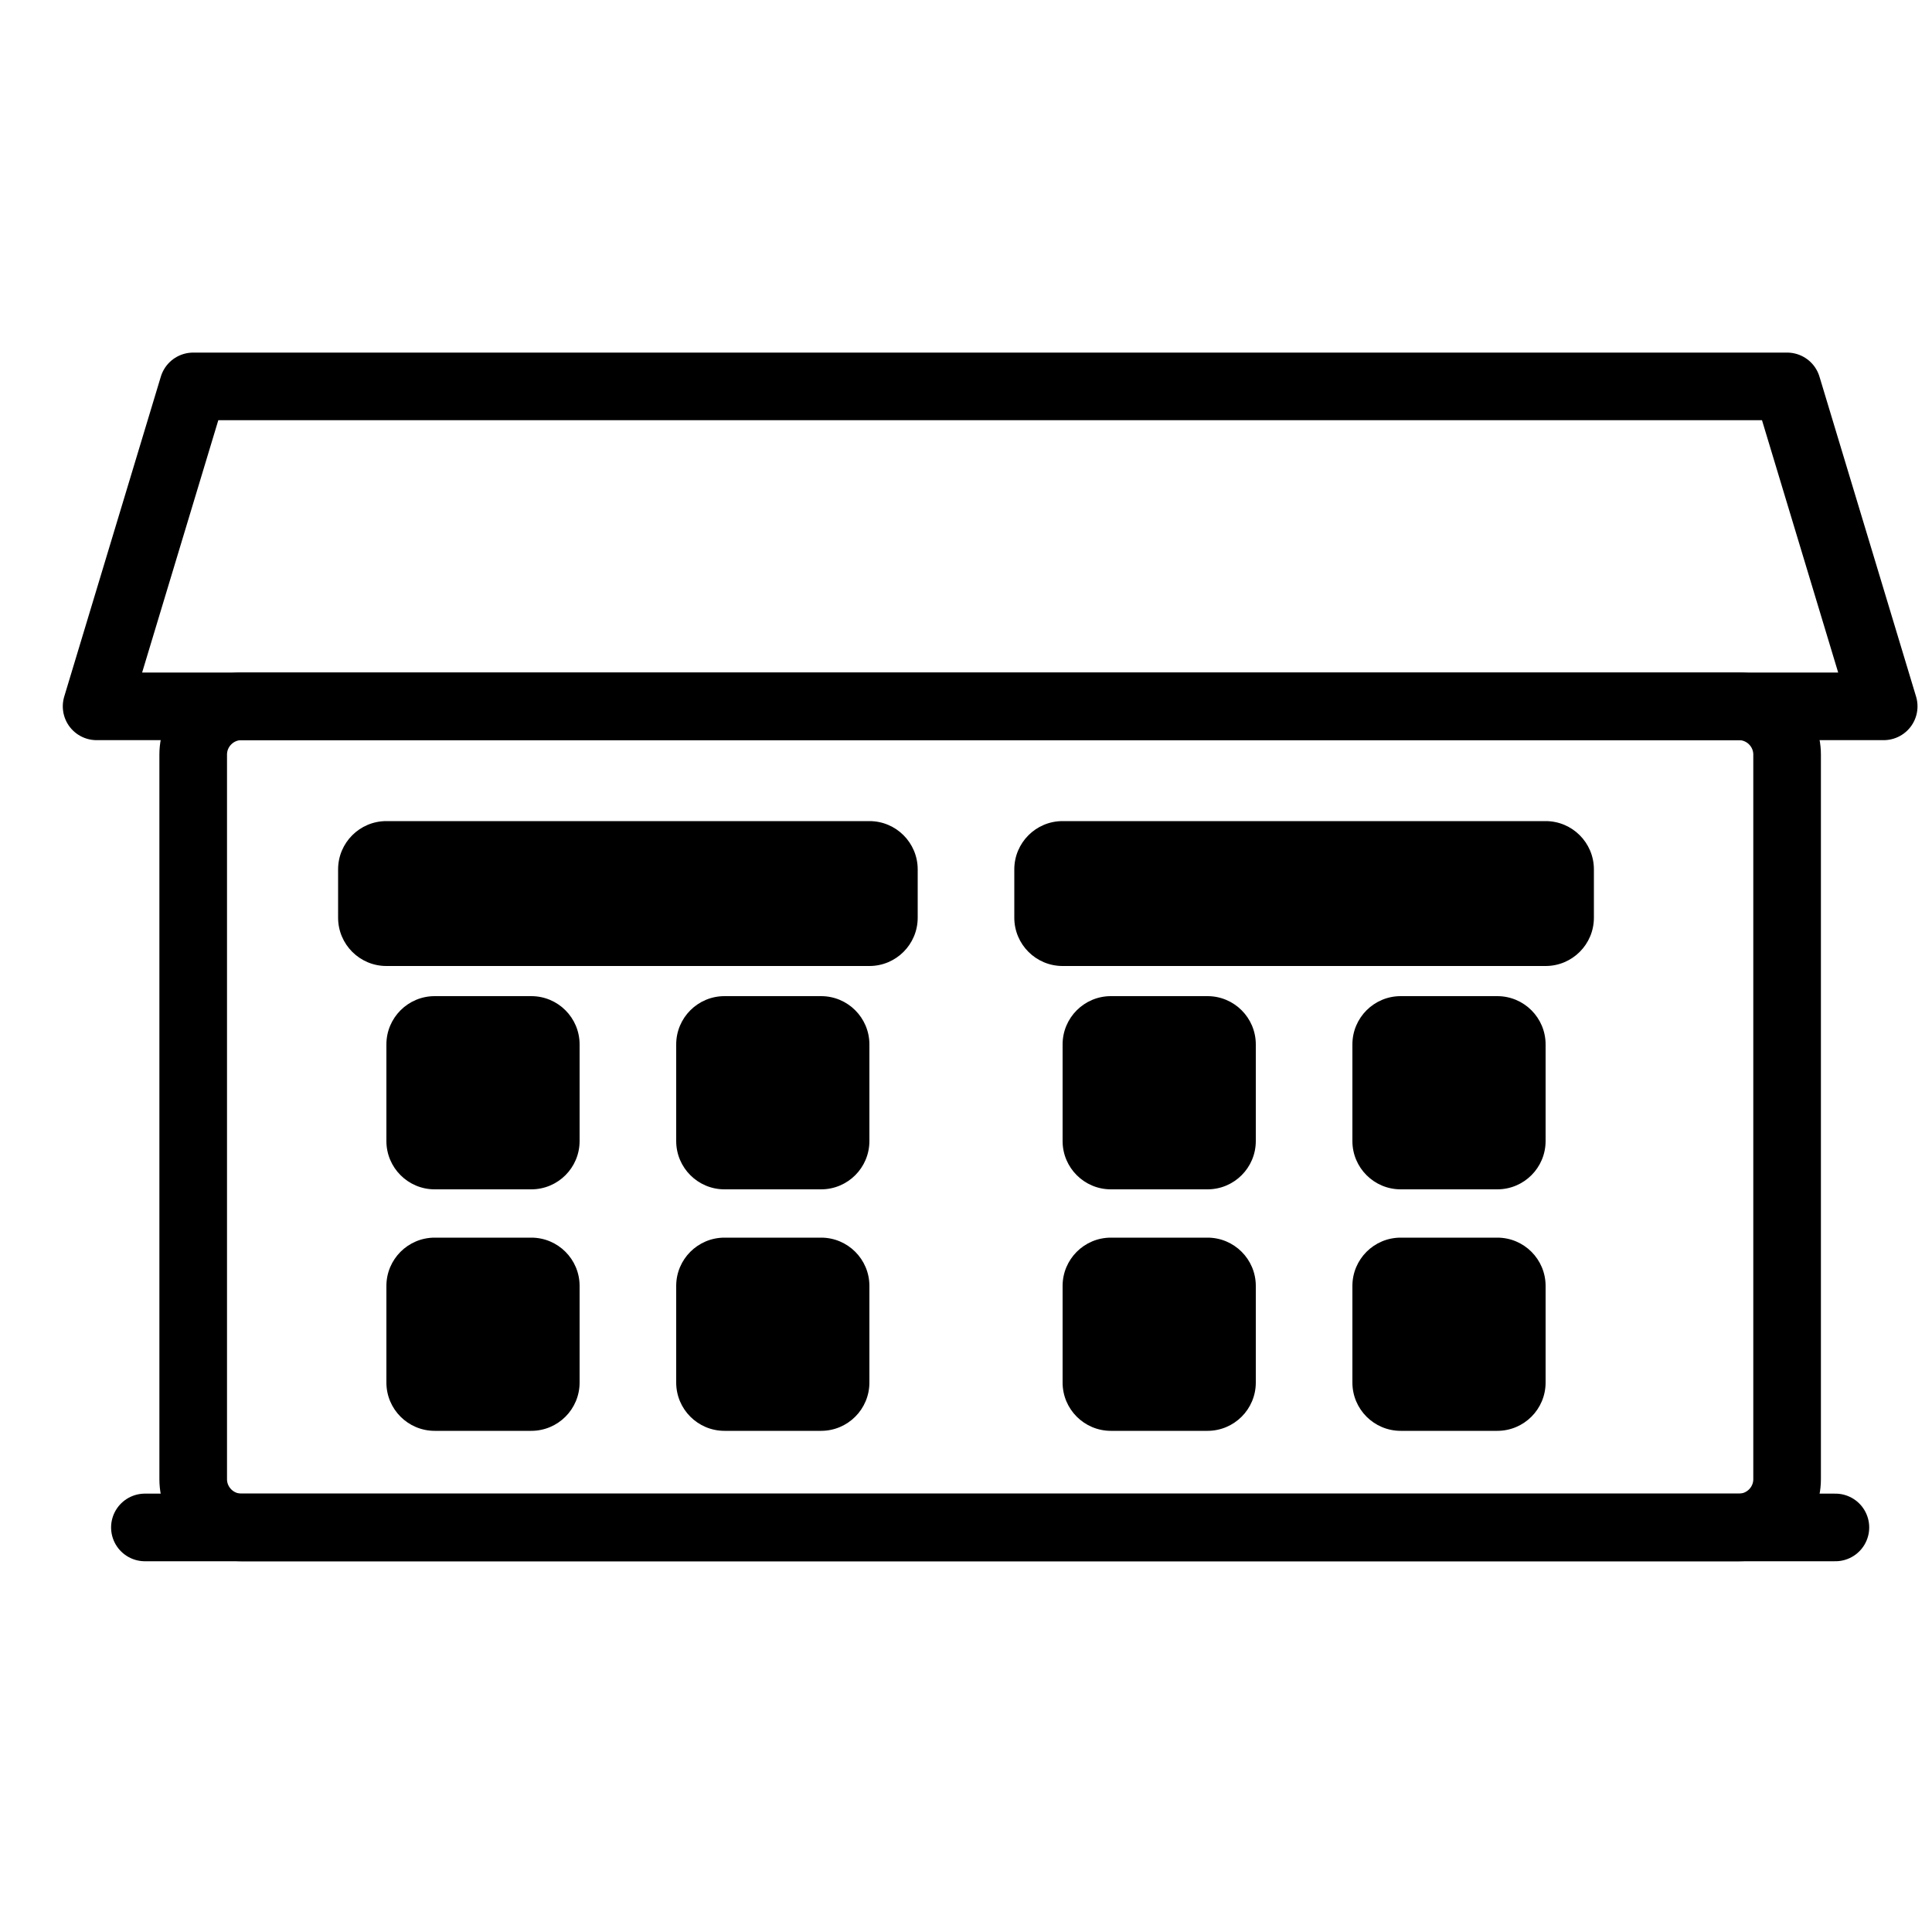
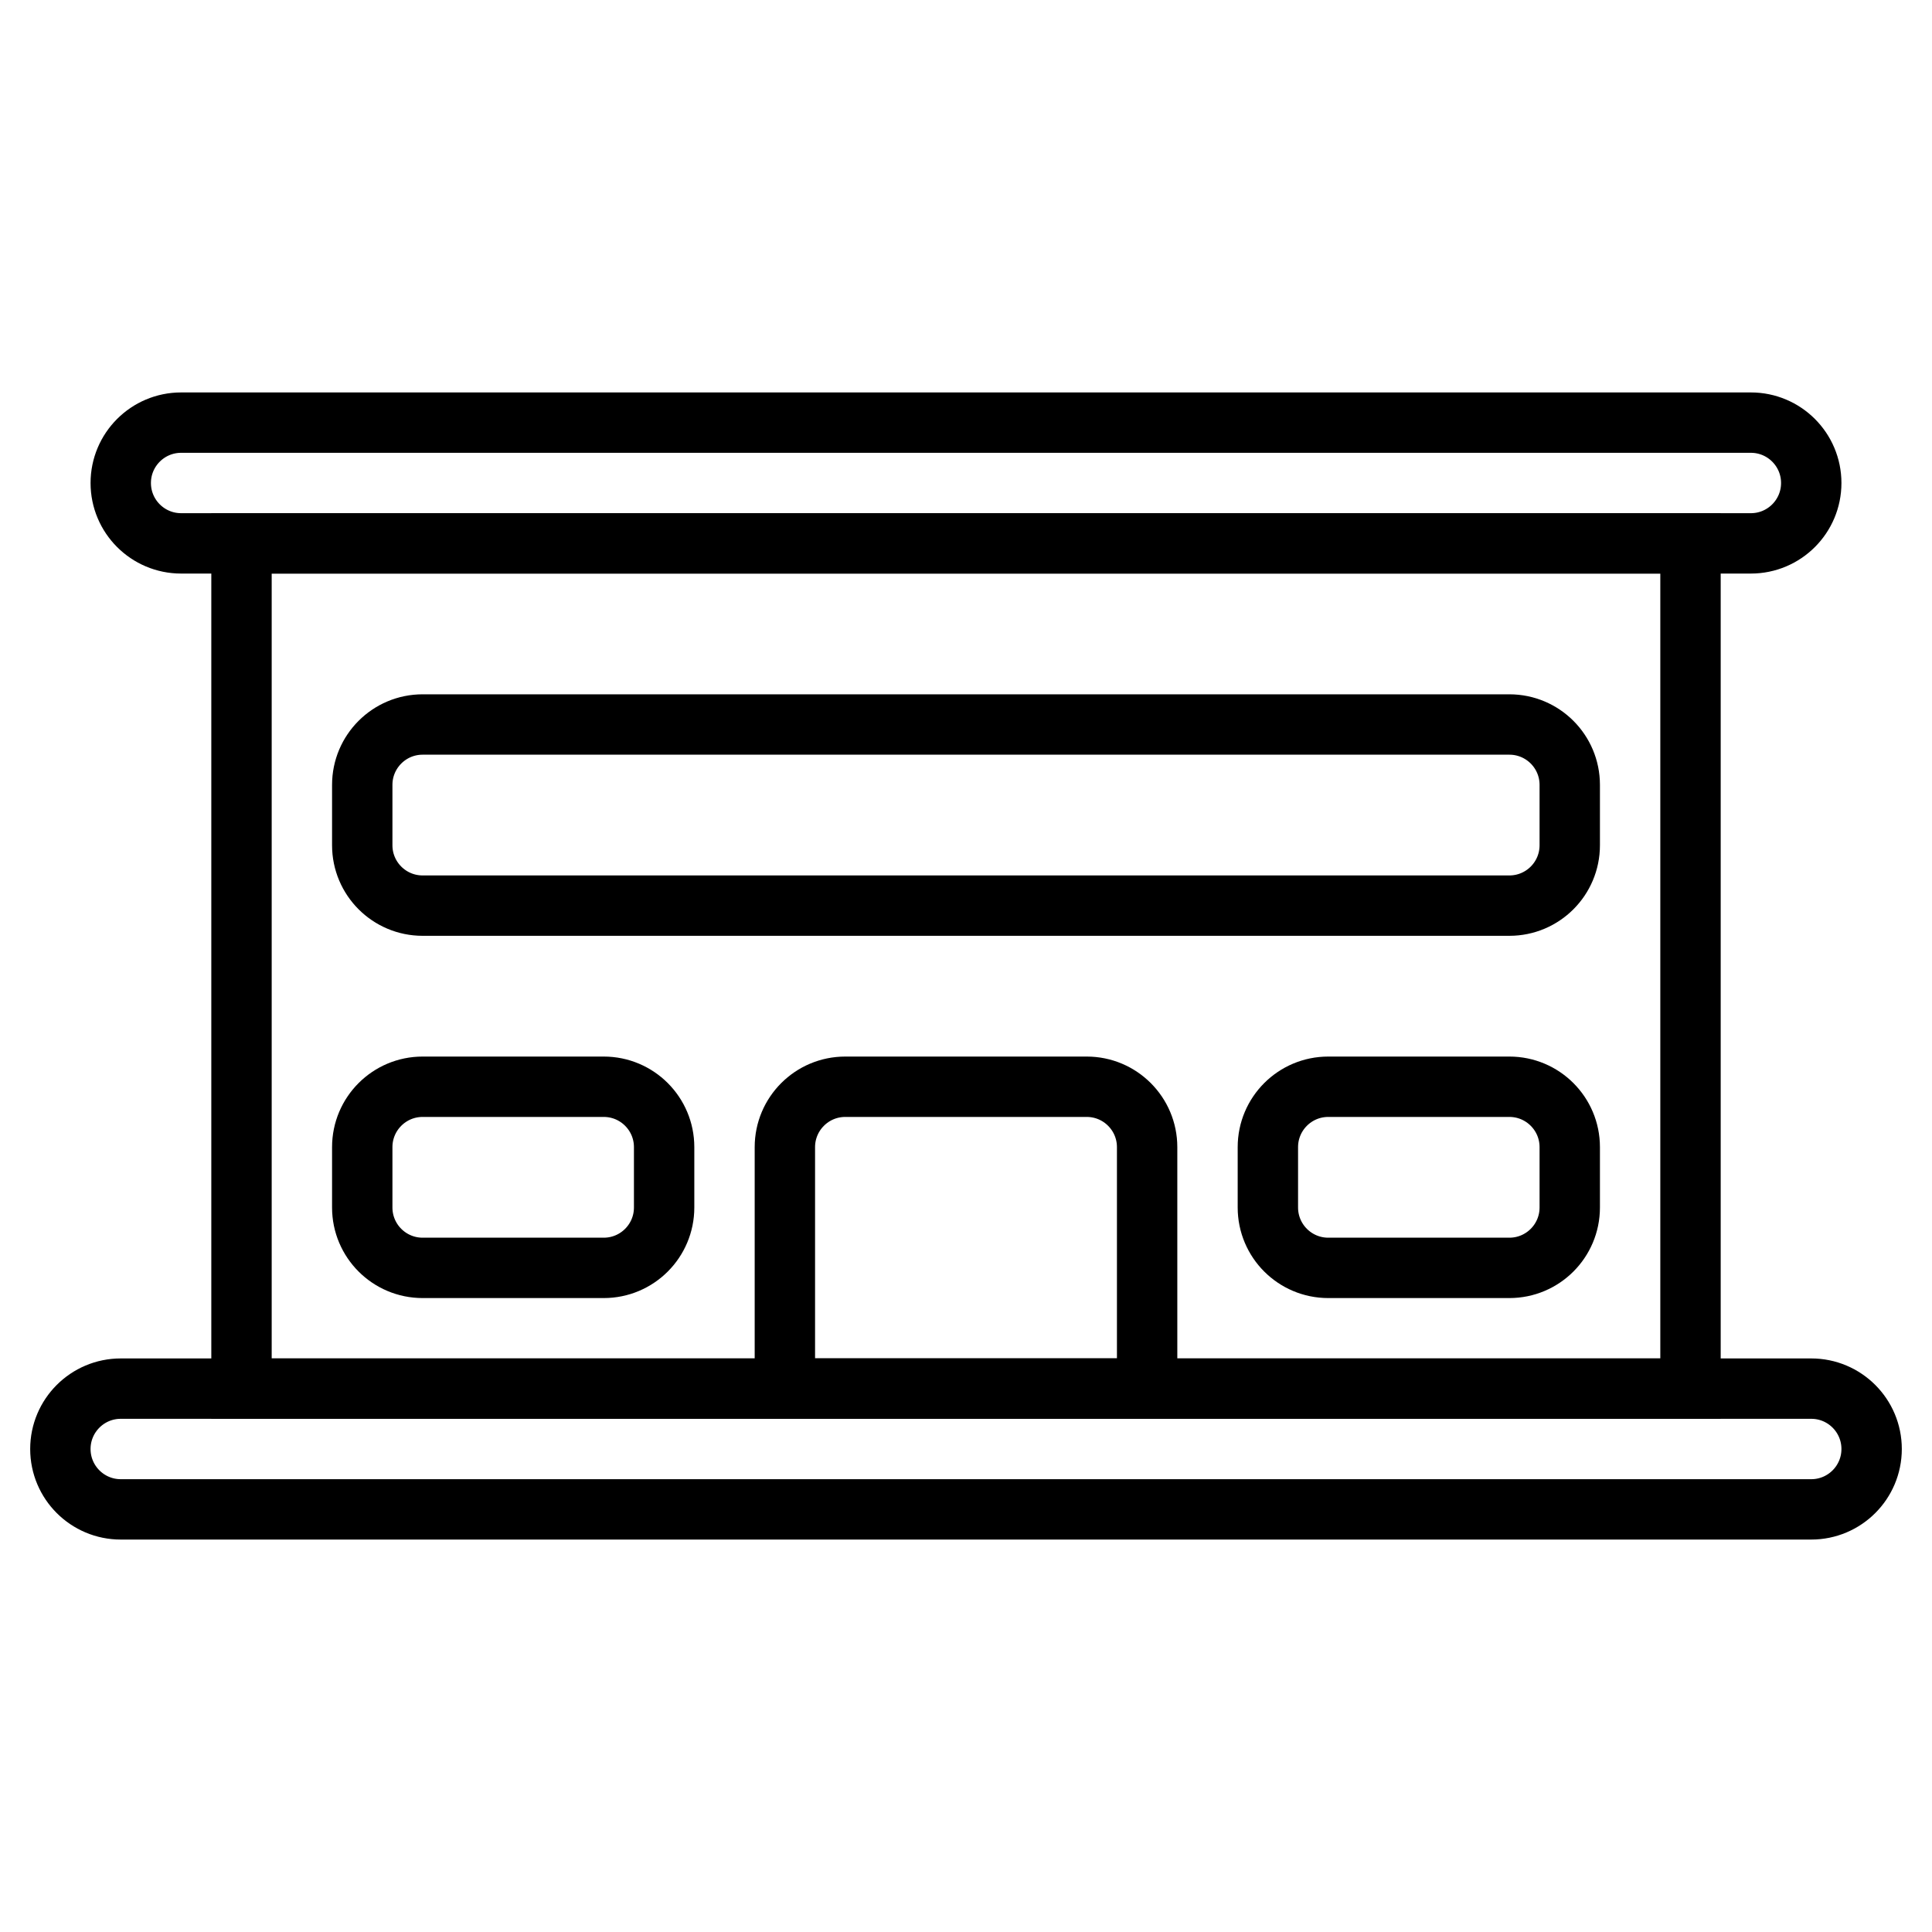
- <svg xmlns="http://www.w3.org/2000/svg" width="40px" height="40px" viewBox="0 0 40 40" version="1.1">
+ <svg xmlns="http://www.w3.org/2000/svg" width="32px" height="32px" viewBox="0 0 32 32" version="1.1">
  <g id="Facilities" stroke="none" stroke-width="1" fill="none" fill-rule="evenodd">
-     <polygon id="Line" stroke="#000000" stroke-width="1.4" stroke-linecap="round" stroke-linejoin="round" points="4 8 2 14.624 39 14.624 37 8" />
-     <rect id="Rectangle" stroke="#000000" stroke-width="1.4" x="4" y="14.624" width="33" height="17" rx="1" />
-     <line x1="3" y1="31.624" x2="38" y2="31.624" id="Line-6" stroke="#000000" stroke-width="1.4" stroke-linecap="round" />
-     <rect id="Rectangle" fill="#000000" x="8" y="20.624" width="4" height="4" rx="1" />
-     <rect id="Rectangle" fill="#000000" x="8" y="25.624" width="4" height="4" rx="1" />
-     <rect id="Rectangle" fill="#000000" x="14" y="20.624" width="4" height="4" rx="1" />
-     <rect id="Rectangle" fill="#000000" x="7" y="17" width="12" height="3" rx="1" />
-     <rect id="Rectangle" fill="#000000" x="21" y="17" width="12" height="3" rx="1" />
-     <rect id="Rectangle" fill="#000000" x="14" y="25.624" width="4" height="4" rx="1" />
-     <rect id="Rectangle" fill="#000000" x="22" y="20.624" width="4" height="4" rx="1" />
-     <rect id="Rectangle" fill="#000000" x="22" y="25.624" width="4" height="4" rx="1" />
-     <rect id="Rectangle" fill="#000000" x="28" y="20.624" width="4" height="4" rx="1" />
-     <rect id="Rectangle" fill="#000000" x="28" y="25.624" width="4" height="4" rx="1" />
+     <g id="Group" transform="translate(1, 7)" stroke="#000000">
+       <rect id="Rectangle" x="1" y="0" width="28" height="2" rx="1" />
+       <rect id="Rectangle" x="3" y="2" width="24" height="14" />
+       <rect id="Rectangle" x="5" y="5" width="20" height="3" rx="1" />
+       <path d="M13,11 L17,11 C17.552,11 18,11.448 18,12 L18,16 L18,16 L12,16 L12,12 C12,11.448 12.448,11 13,11 Z" id="Rectangle" />
+       <rect id="Rectangle" x="5" y="11" width="5" height="3" rx="1" />
+       <rect id="Rectangle" x="20" y="11" width="5" height="3" rx="1" />
+       <rect id="Rectangle" x="0" y="16" width="30" height="2" rx="1" />
+     </g>
  </g>
</svg>
